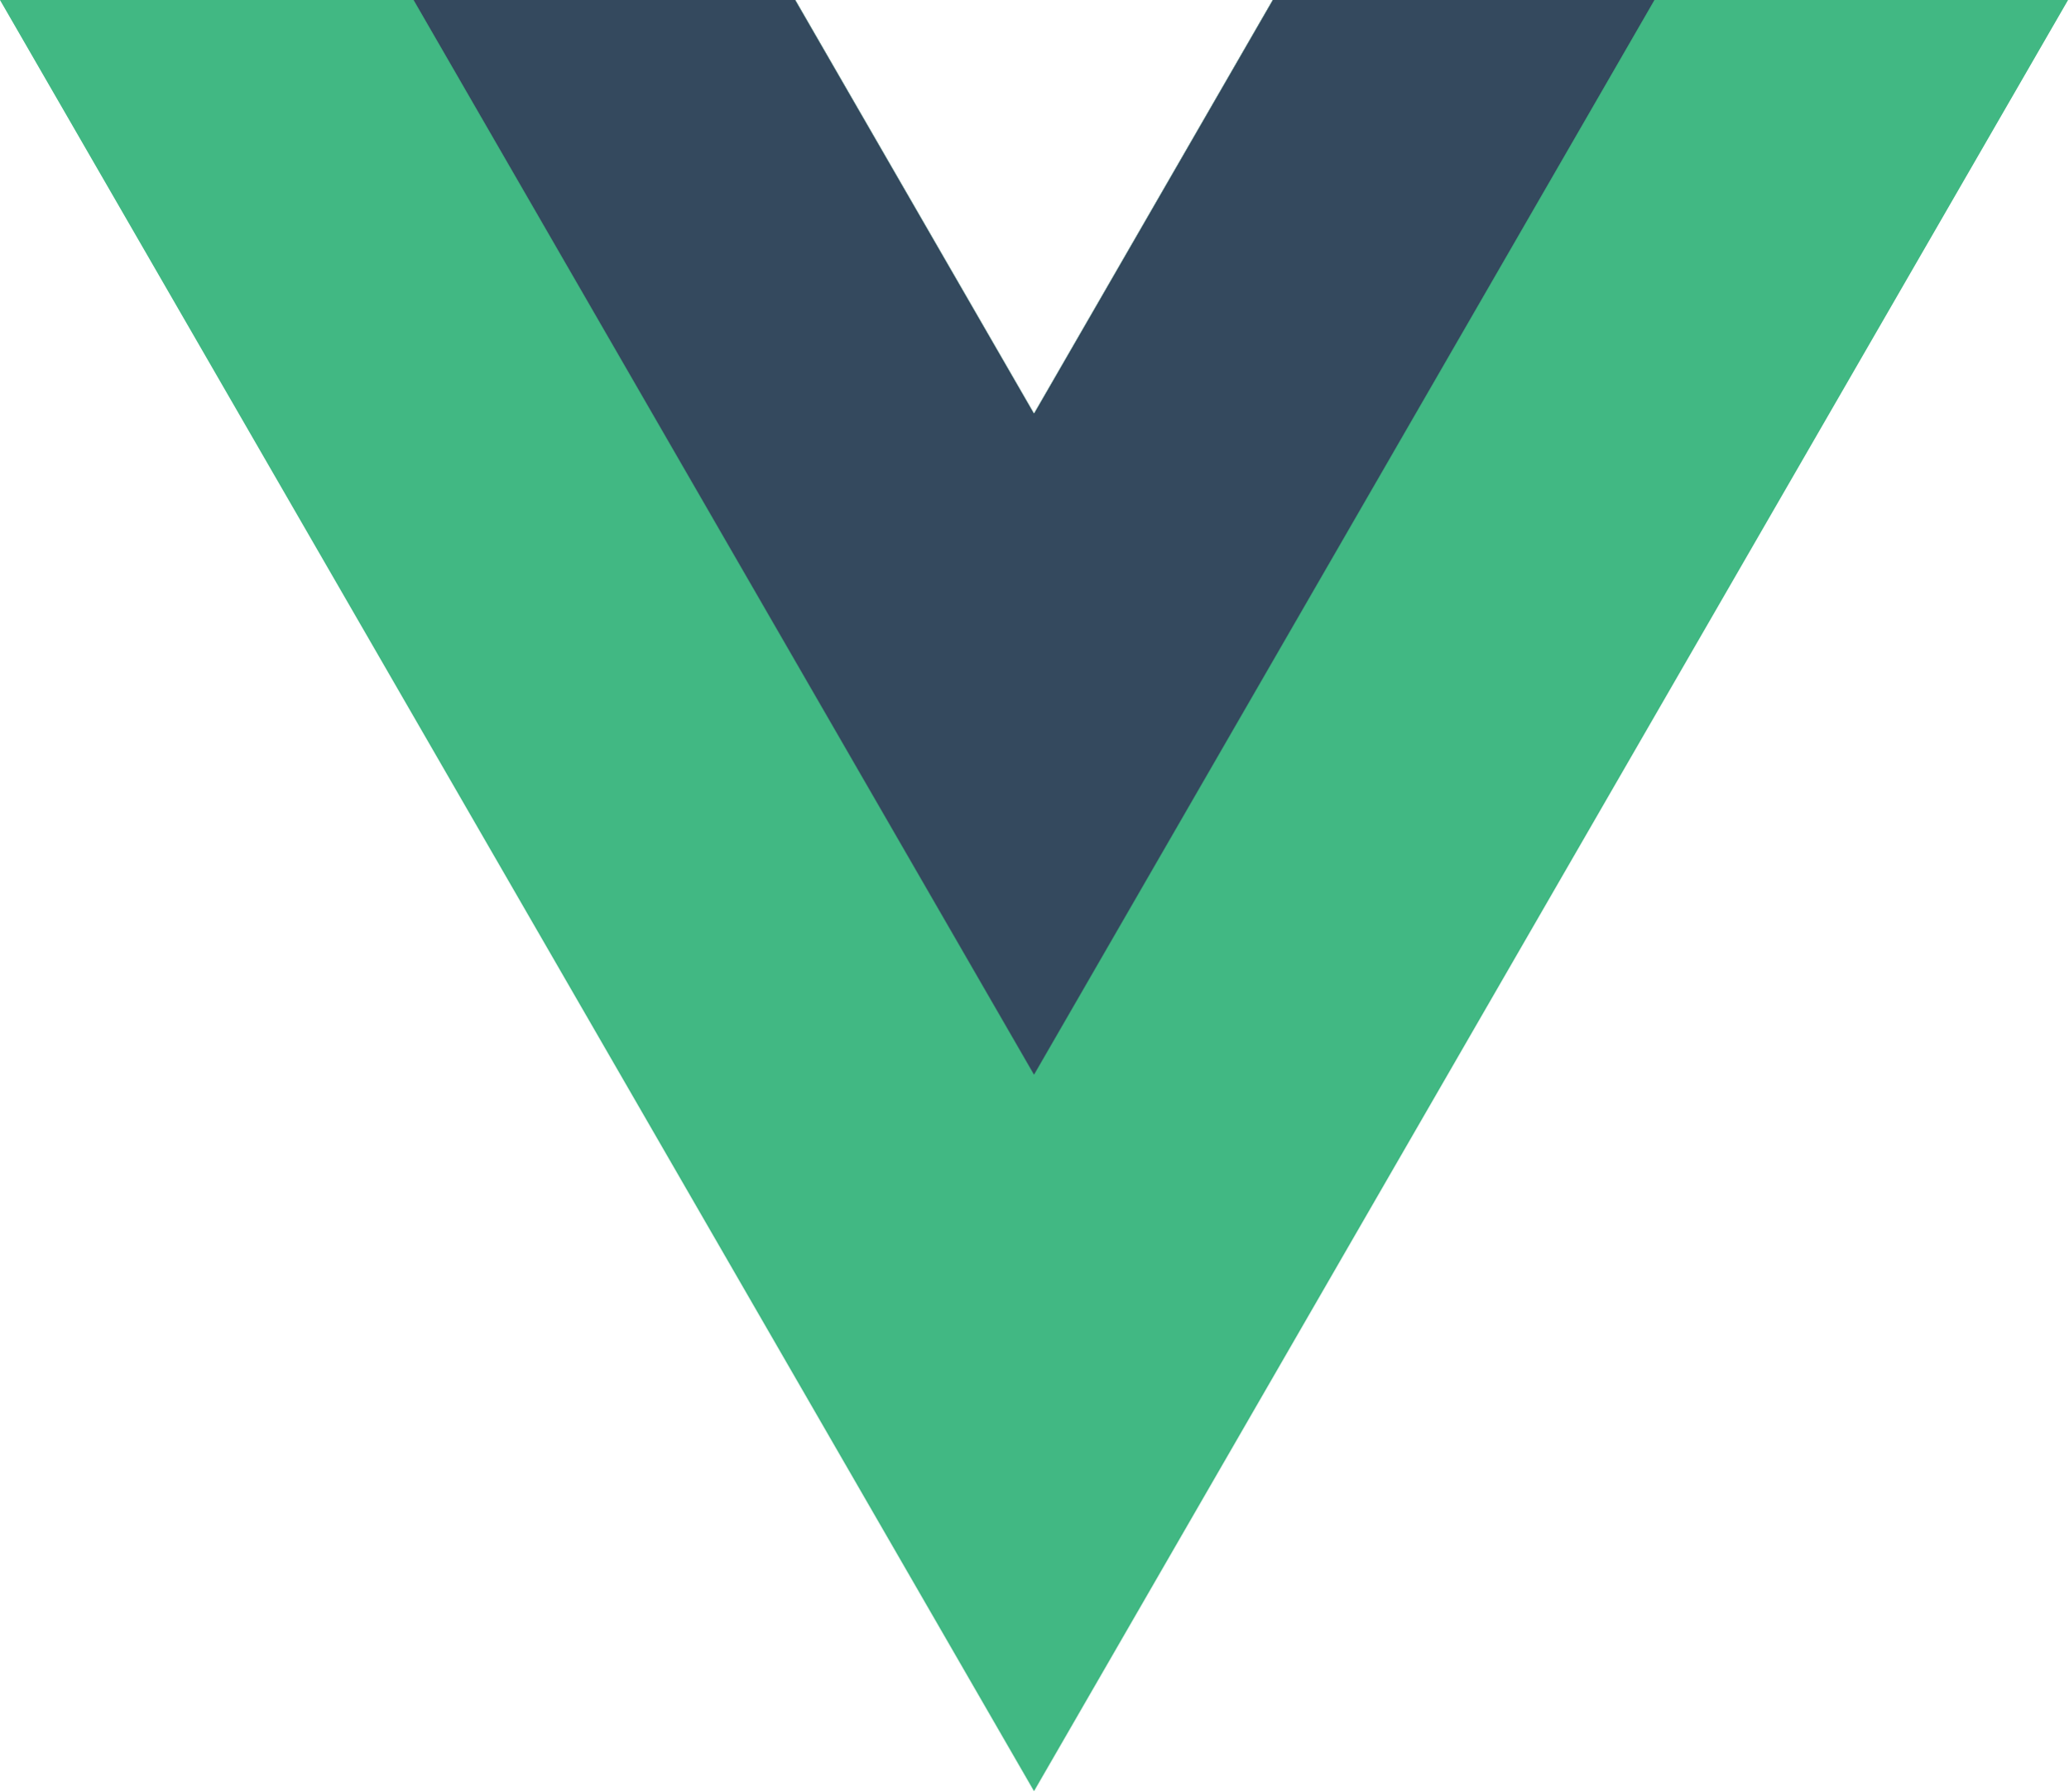
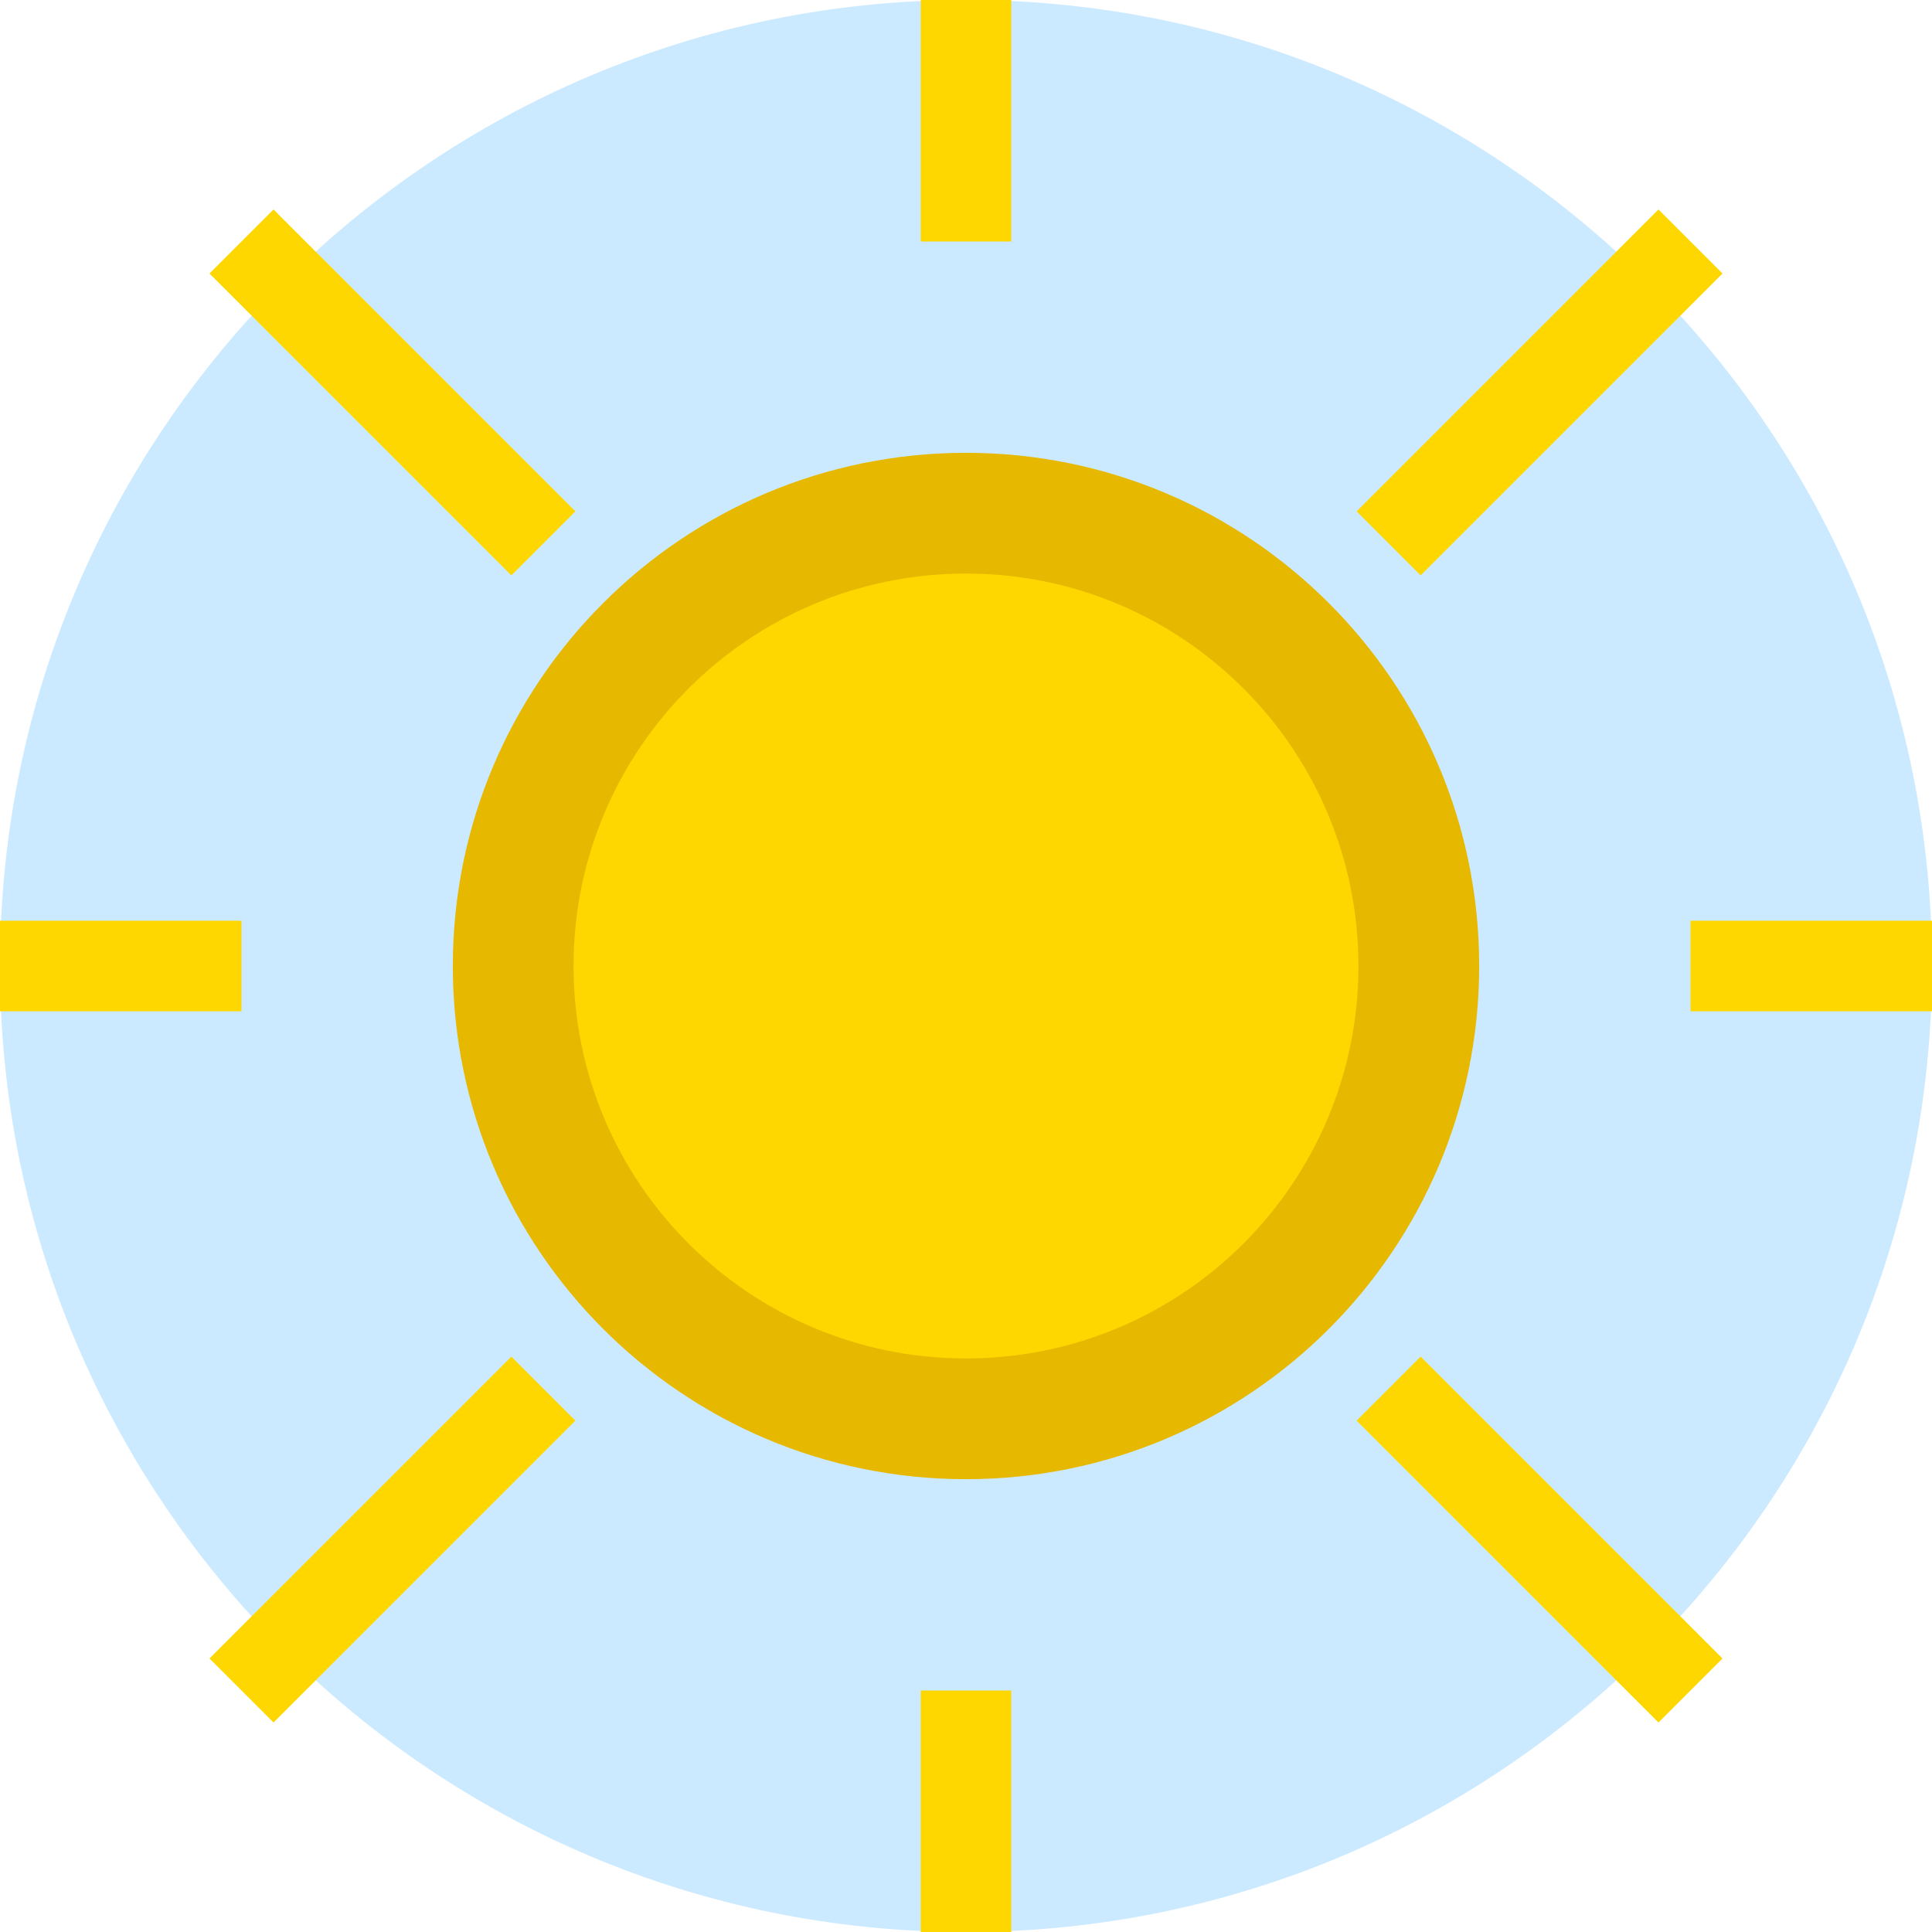
- <svg xmlns="http://www.w3.org/2000/svg" viewBox="0 0 261.76 226.69">
-   <path d="M161.096.001l-30.225 52.351L100.647.001H-.005l130.877 226.688L261.749.001z" fill="#41b883" />
-   <path d="M161.096.001l-30.225 52.351L100.647.001H52.346l78.526 136.01L209.398.001z" fill="#34495e" />
+ <svg xmlns="http://www.w3.org/2000/svg" viewBox="0 0 64 64">
+   <circle cx="32" cy="32" r="32" fill="#cceaff" />
+   <circle cx="32" cy="32" r="15" fill="#FFD700" stroke="#e6b800" stroke-width="4" />
+   <g stroke="#FFD700" stroke-width="3">
+     <line x1="32" y1="8" x2="32" y2="0" />
+     <line x1="32" y1="56" x2="32" y2="64" />
+     <line x1="8" y1="32" x2="0" y2="32" />
+     <line x1="56" y1="32" x2="64" y2="32" />
+     <line x1="18" y1="18" x2="8" y2="8" />
+     <line x1="46" y1="18" x2="56" y2="8" />
+     <line x1="18" y1="46" x2="8" y2="56" />
+     <line x1="46" y1="46" x2="56" y2="56" />
+   </g>
</svg>
